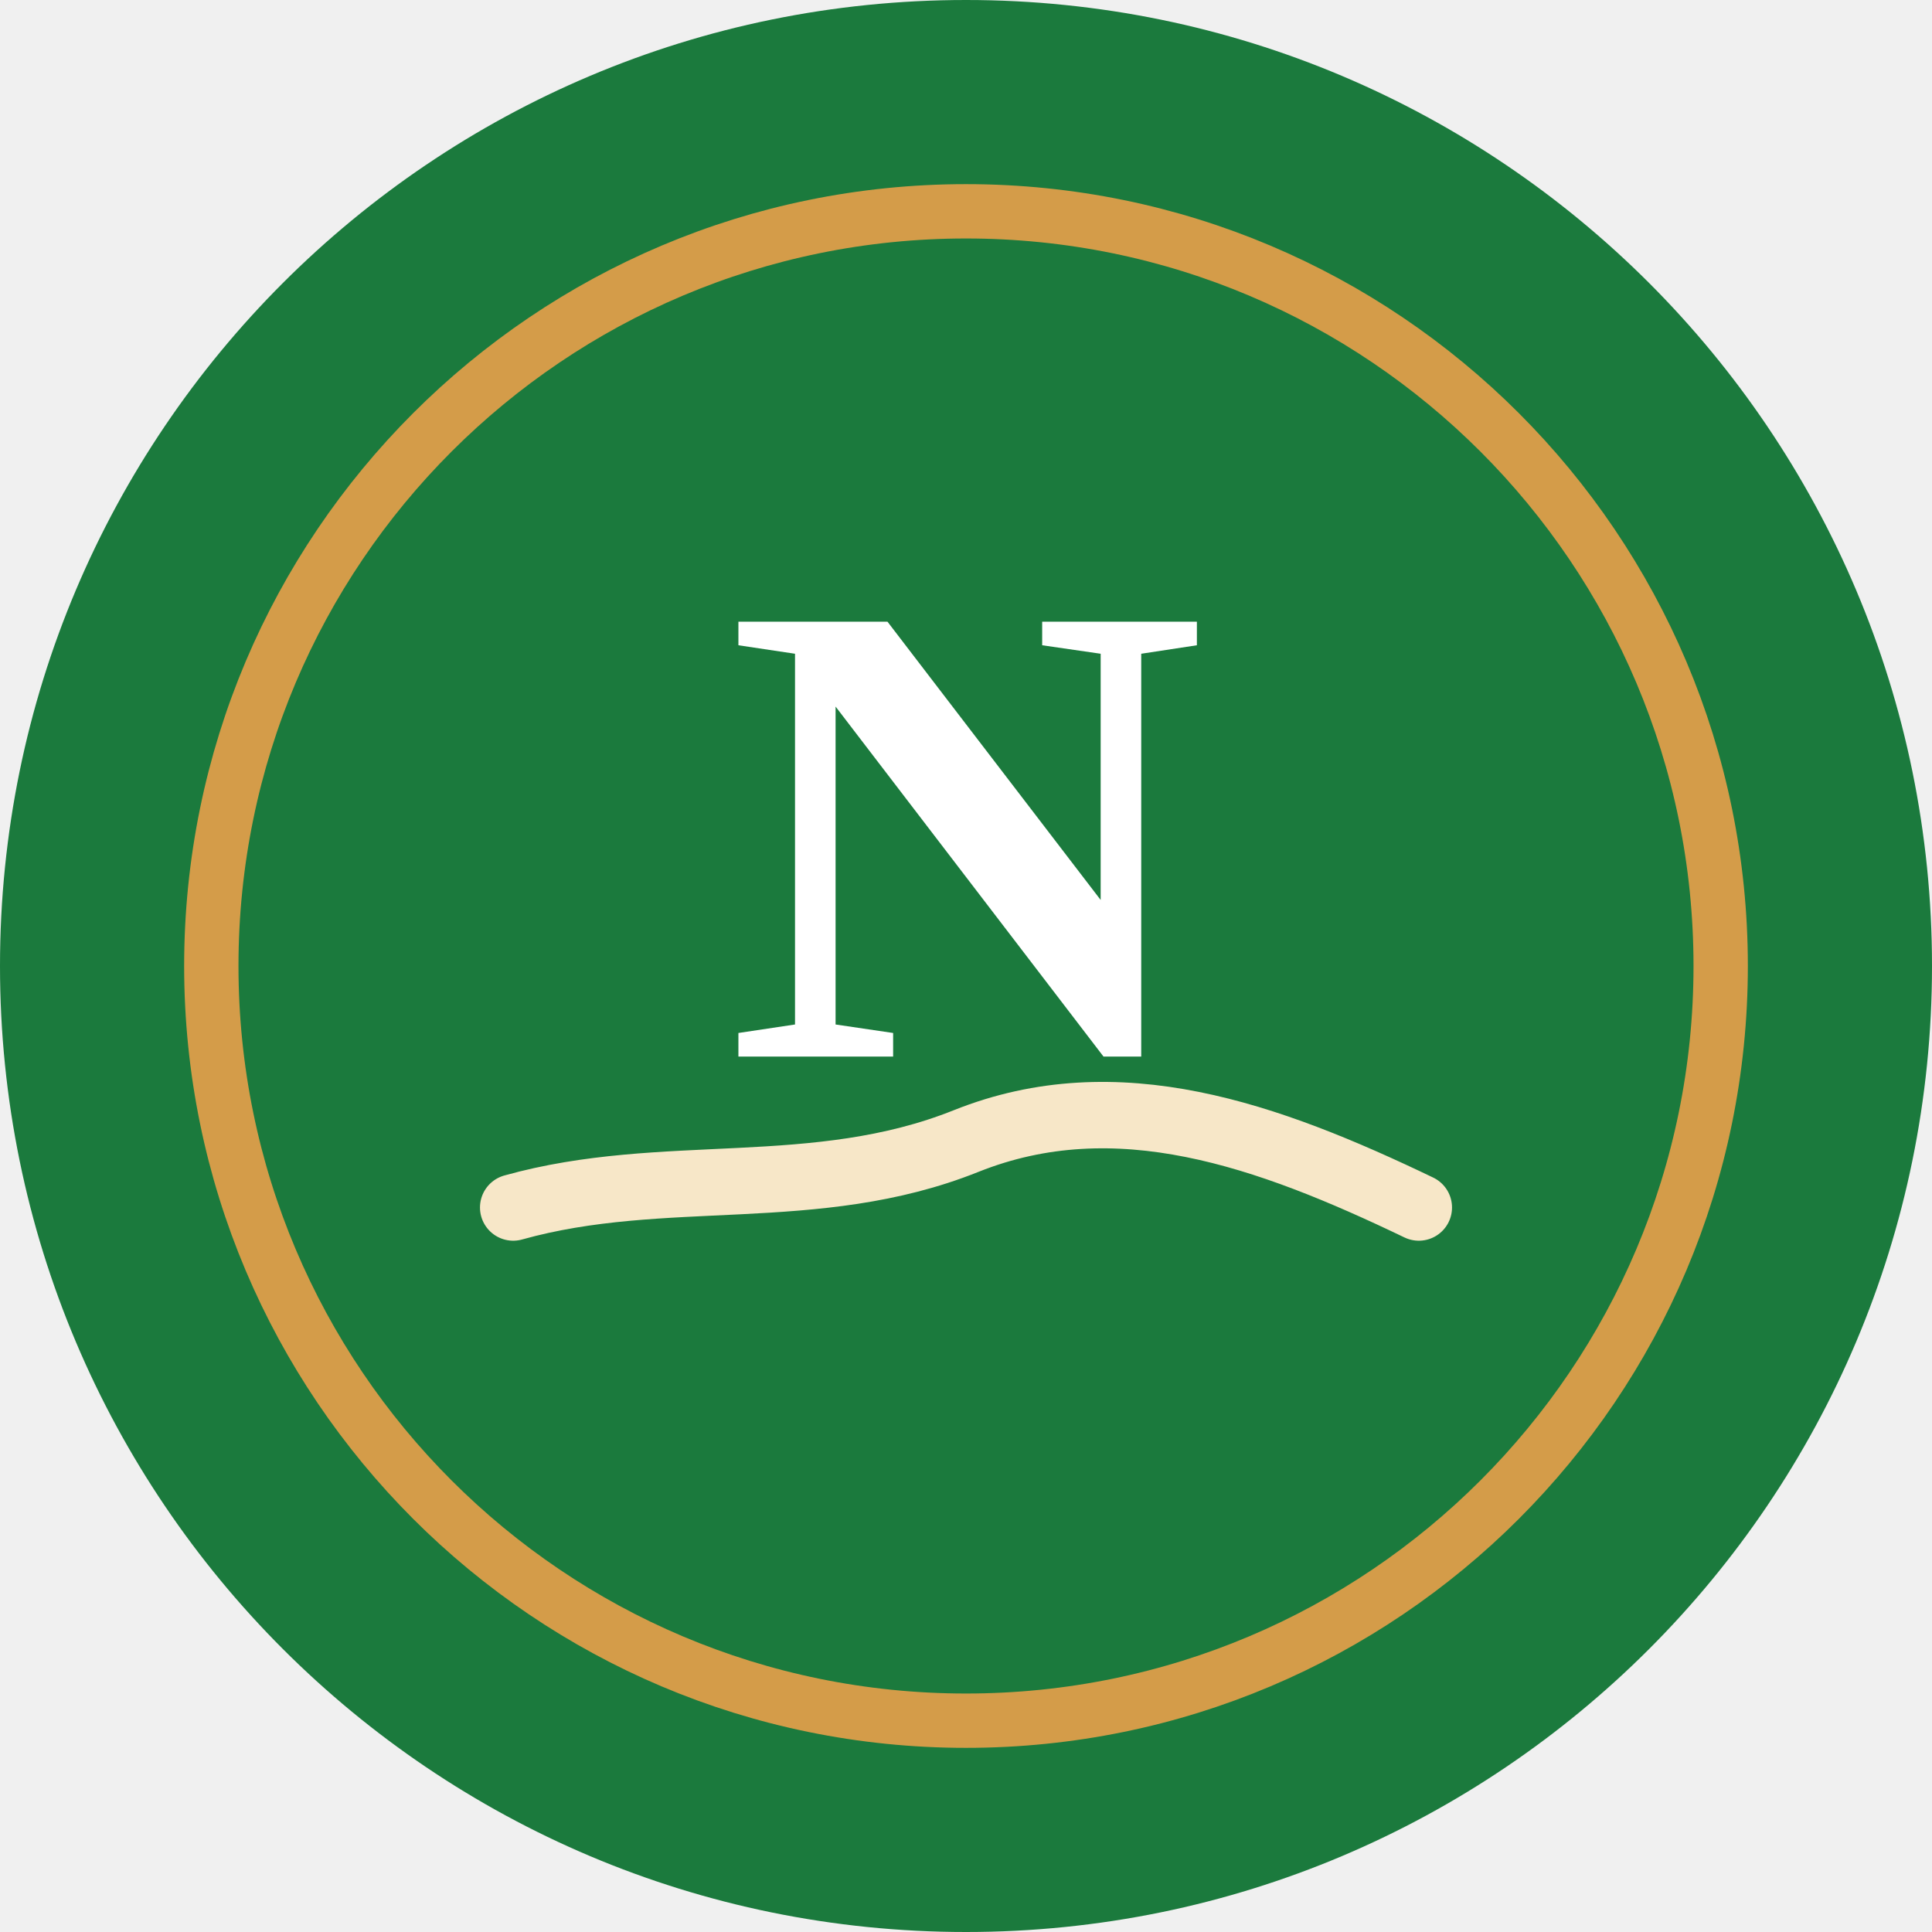
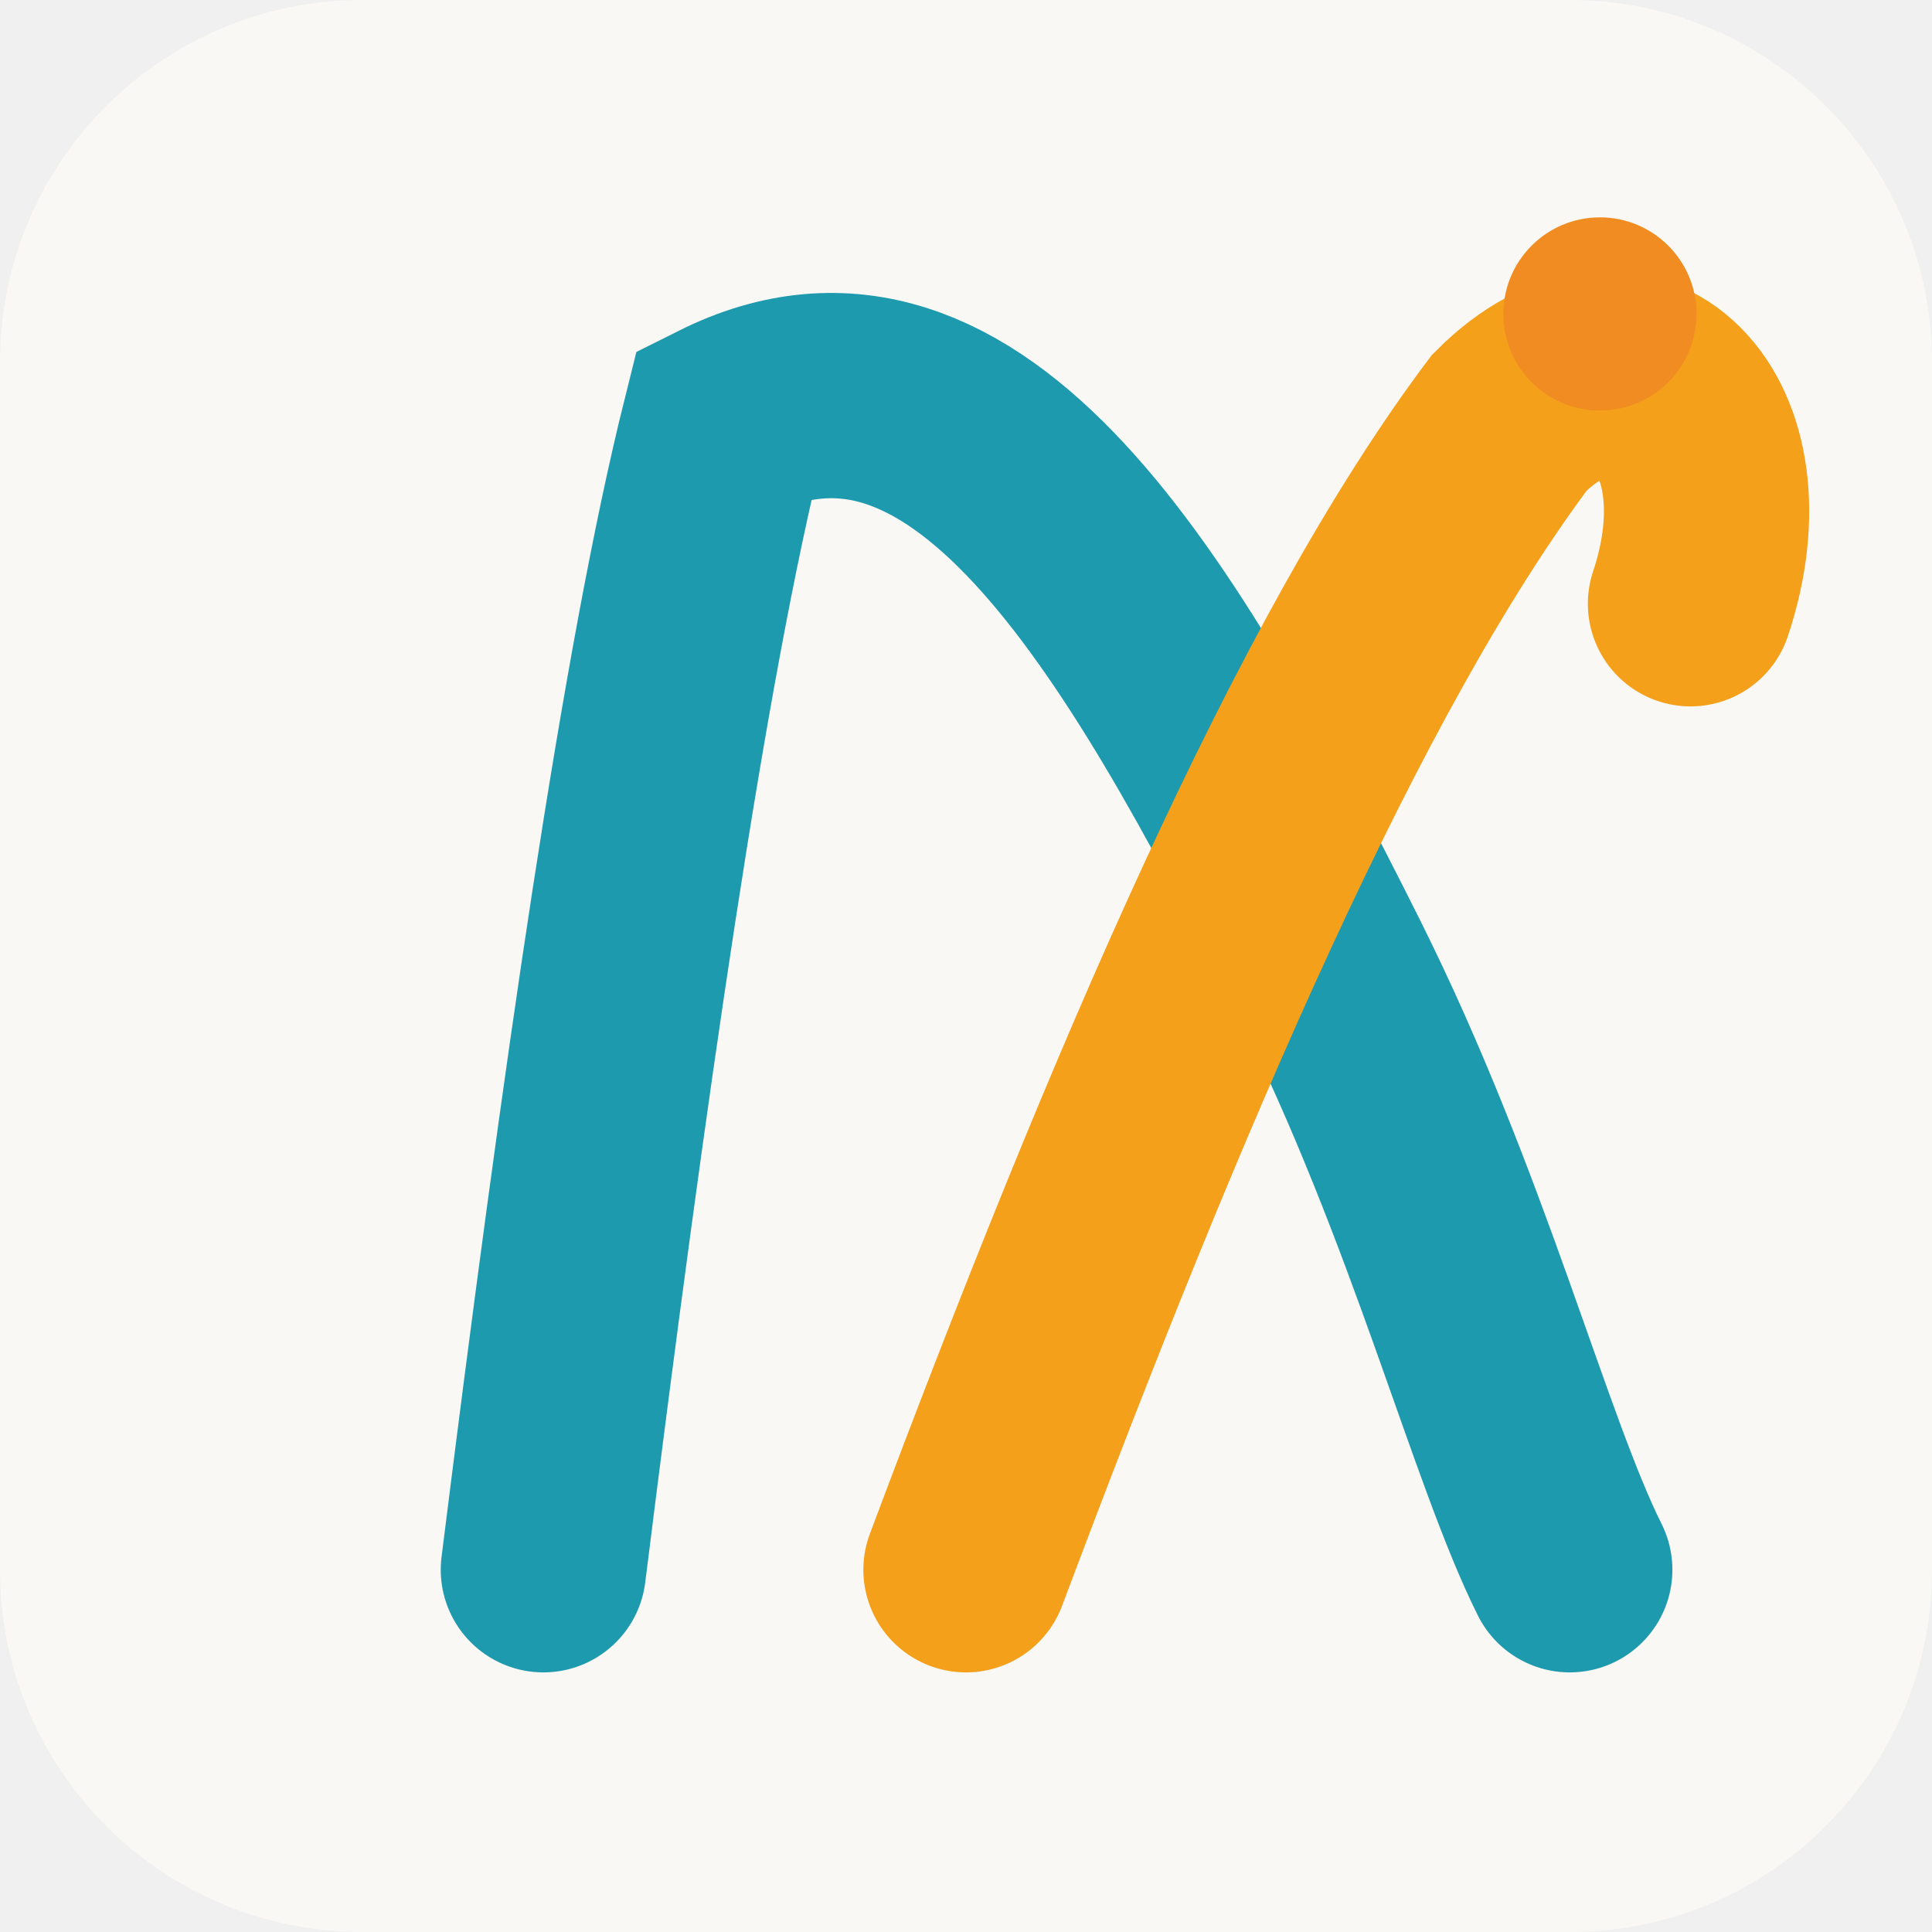
- <svg xmlns="http://www.w3.org/2000/svg" viewBox="0 0 32 32" role="img">
-   <circle cx="16" cy="16" r="16" fill="#1B7A3D" />
-   <circle cx="16" cy="16" r="12.5" fill="none" stroke="#E8A04A" stroke-width="0.9" opacity="0.9" />
-   <path d="M8.5 20c2.5-.7 5-.1 7.5-1.1S21 18.8 23.5 20" fill="none" stroke="#F7E7C8" stroke-width="1.1" stroke-linecap="round" />
-   <text x="16" y="17.5" text-anchor="middle" fill="#fff" font-family="Georgia, 'Times New Roman', serif" font-size="11" font-weight="700">N</text>
+ <svg xmlns="http://www.w3.org/2000/svg" viewBox="0 0 32 32" role="img" aria-label="NISHAAN">
+   <rect width="32" height="32" rx="6" fill="#FAF8F4" />
+   <path d="M9 26 C10 18 11 11 12 7 C16 5 19 10 22 16 C24 20 25 24 26 26" fill="none" stroke="#1E9AAE" stroke-width="3.4" stroke-linecap="round" />
+   <path d="M16 26 C19 18 22 11 25 7 C27 5 29 7 28 10" fill="none" stroke="#F4A01A" stroke-width="3.4" stroke-linecap="round" />
+   <circle cx="26.5" cy="5.2" r="1.6" fill="#F18C22" />
</svg>
